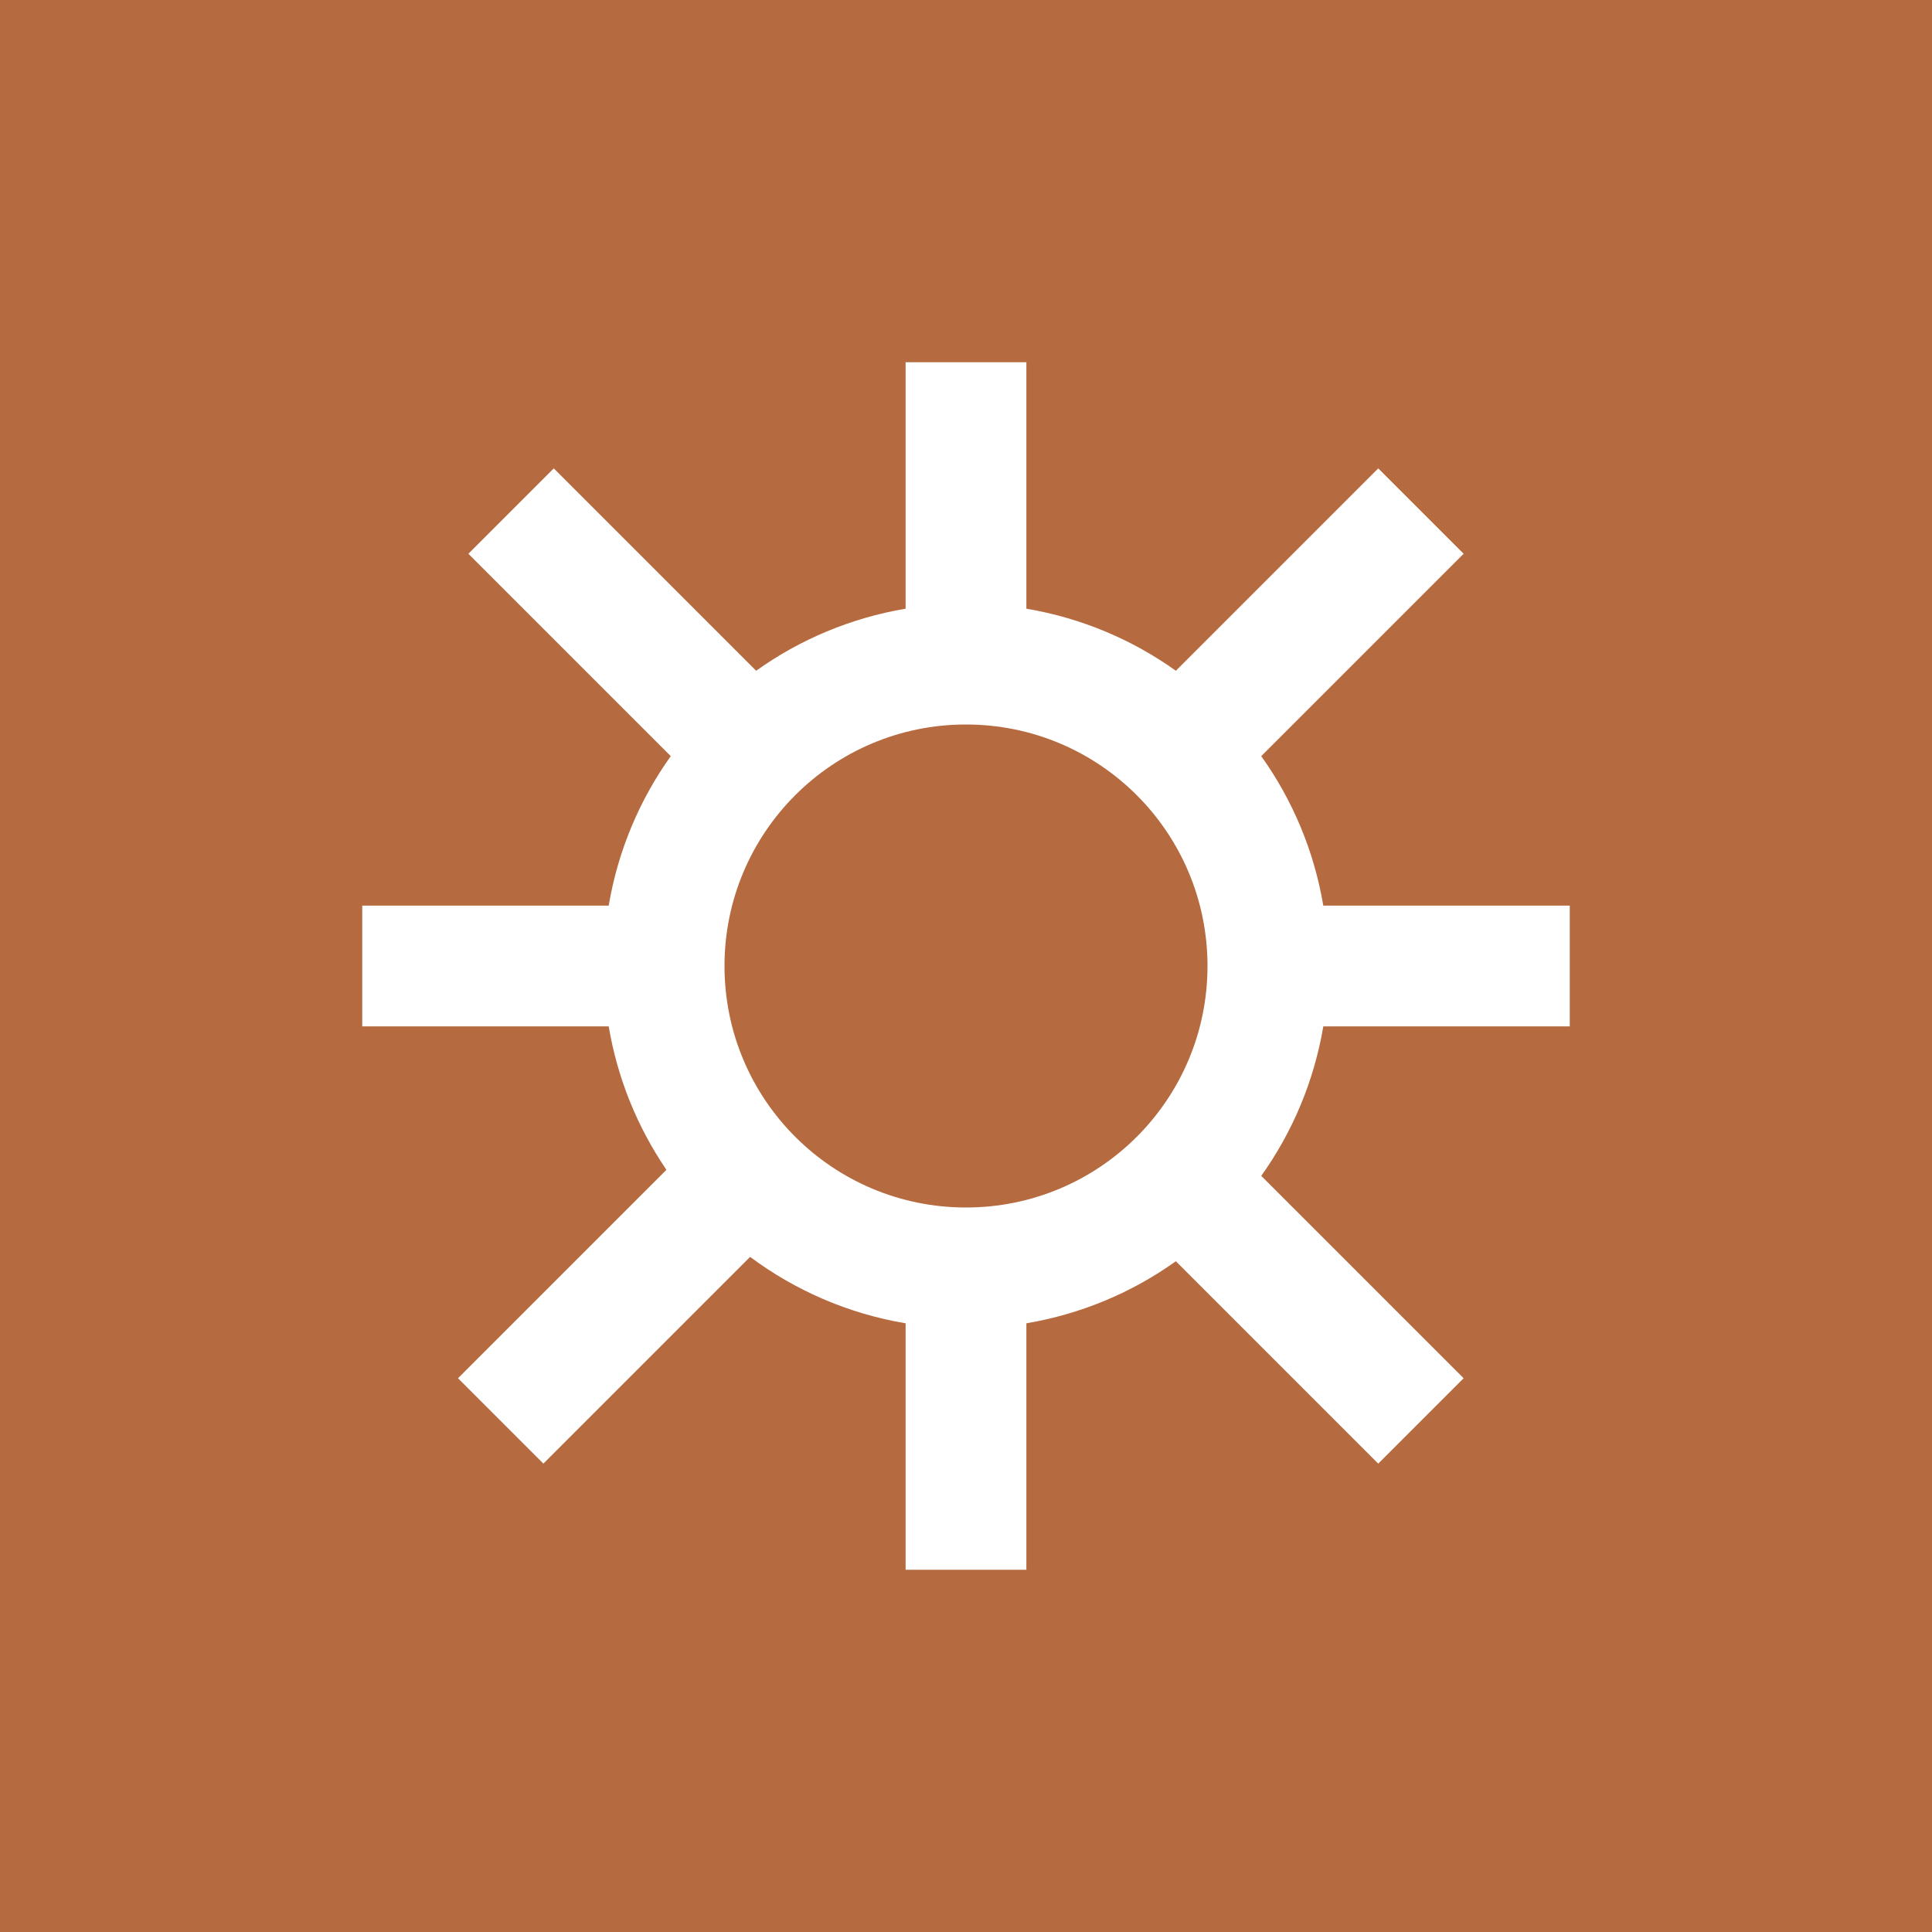
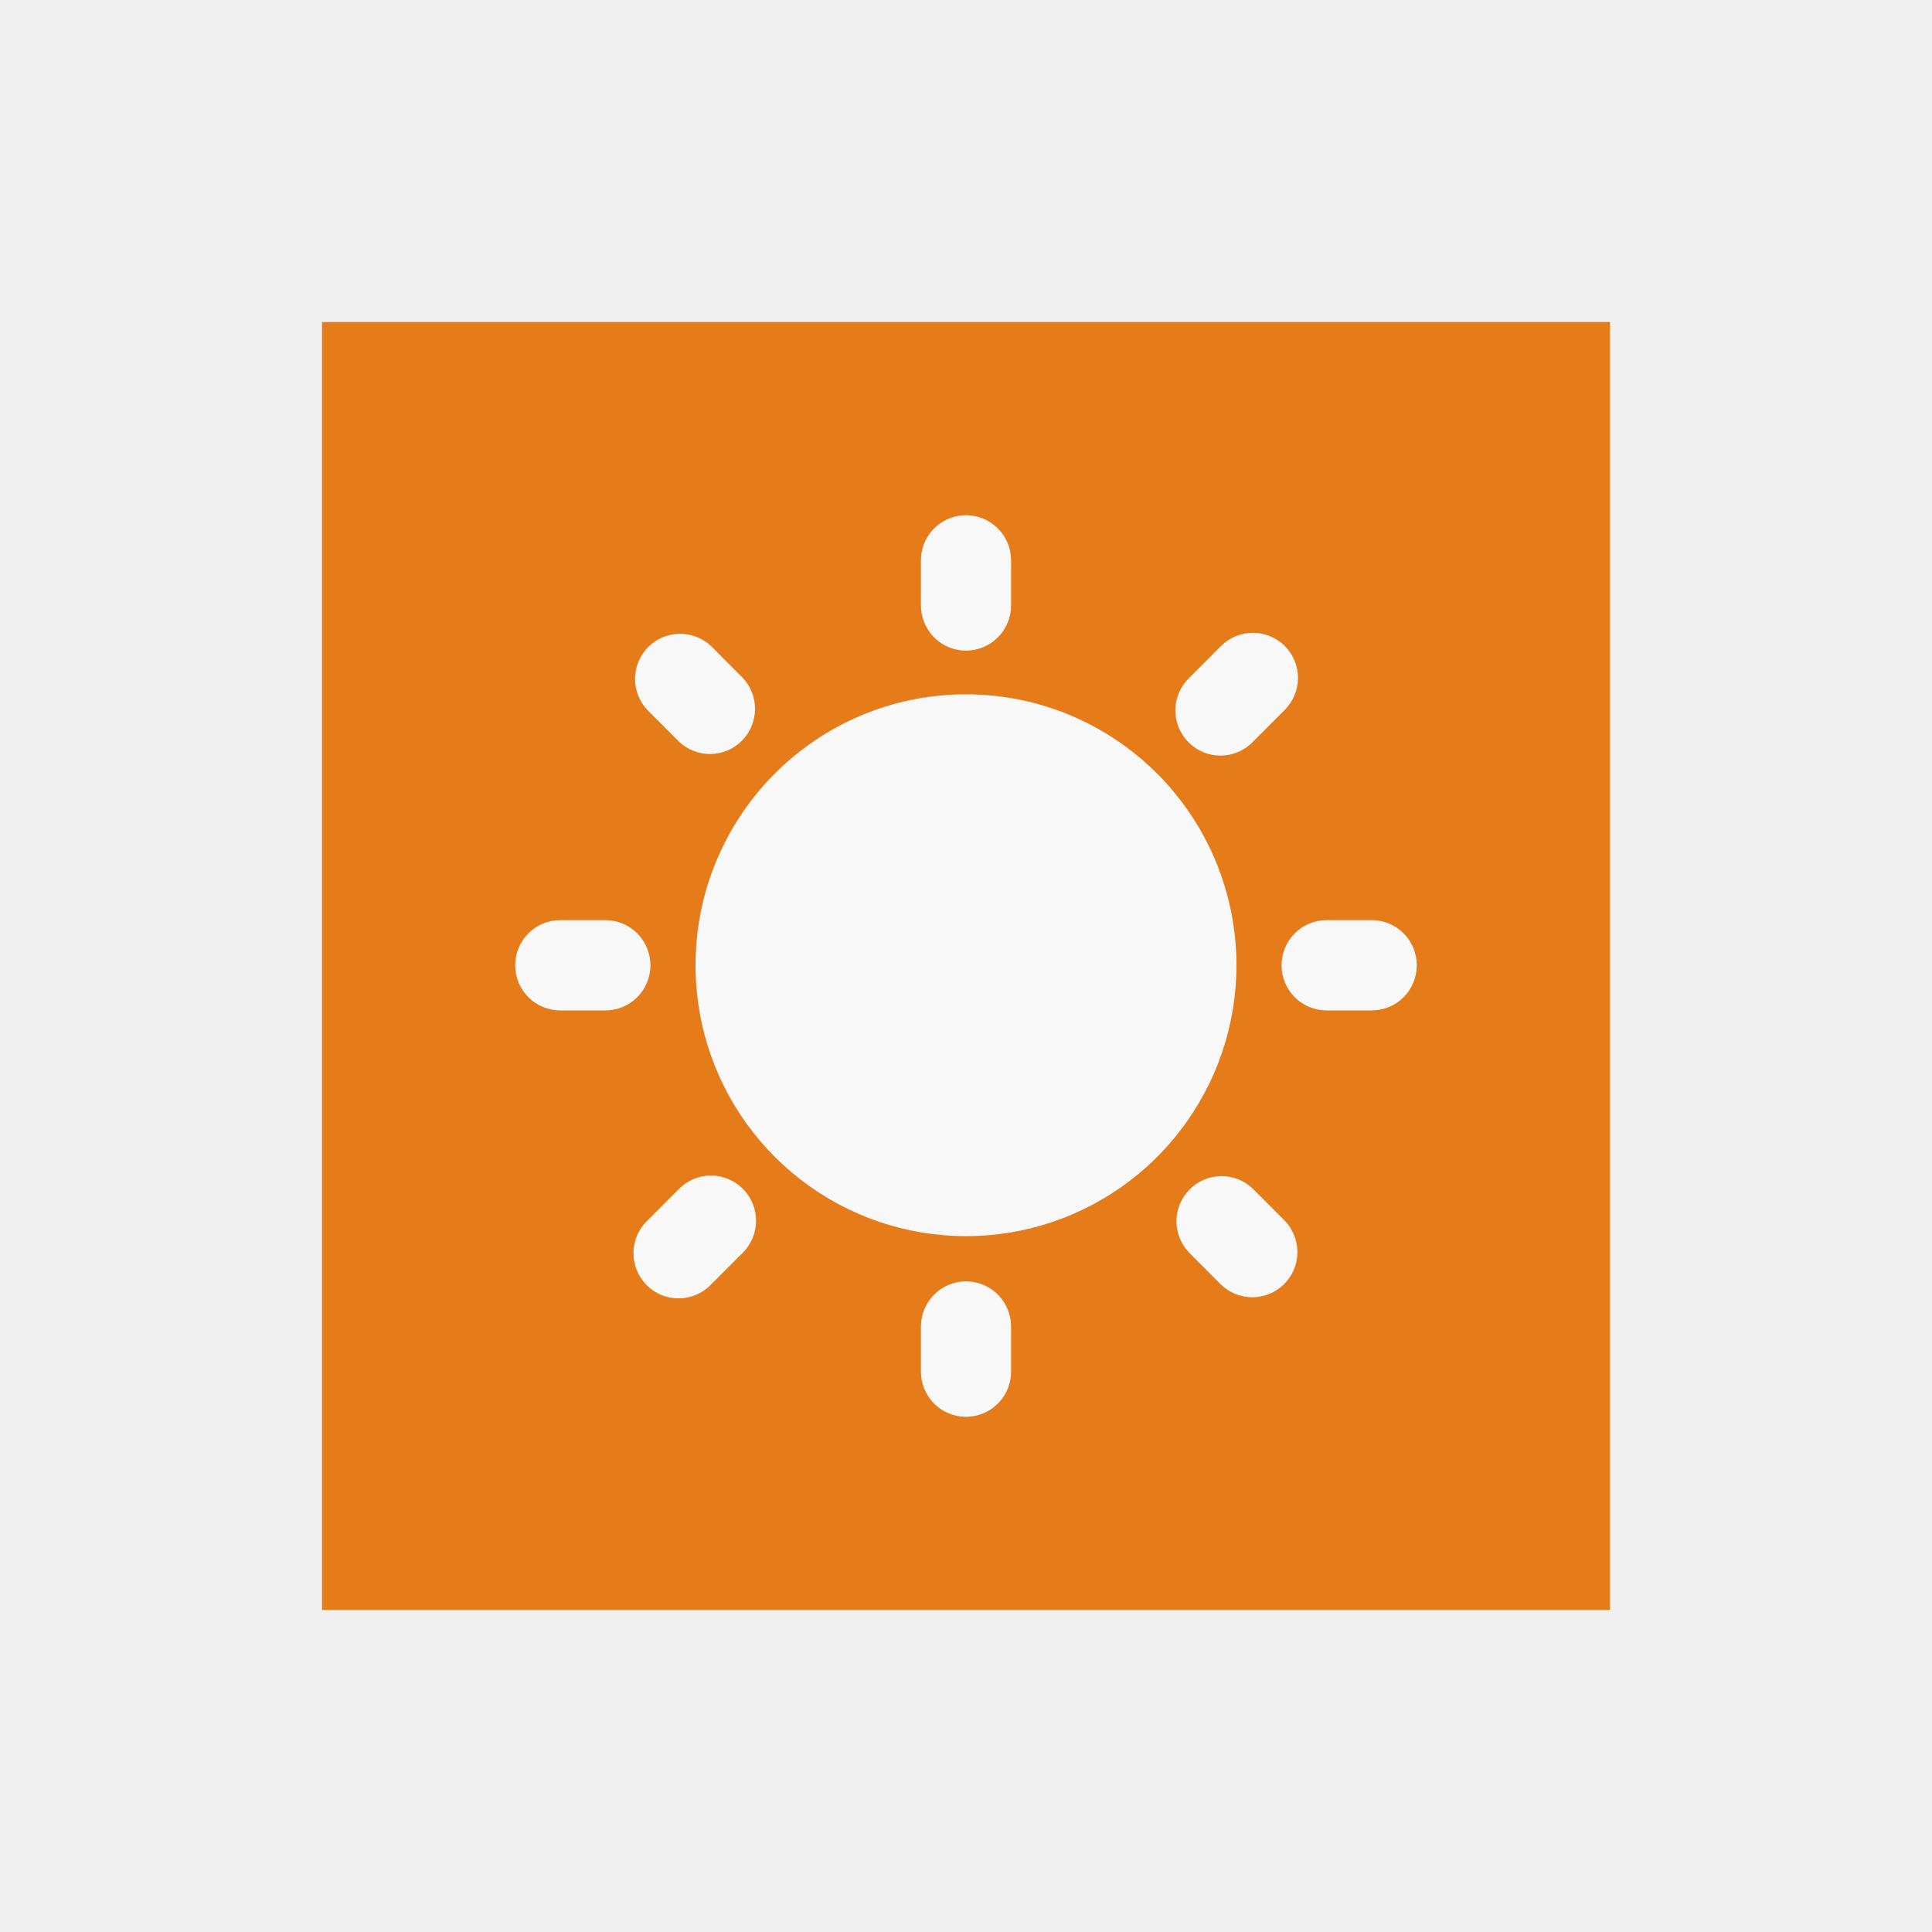
- <svg xmlns="http://www.w3.org/2000/svg" width="16" height="16" viewBox="0 0 16 16" fill="none">
-   <rect width="16" height="16" fill="#B66A40" />
-   <path fill-rule="evenodd" clip-rule="evenodd" d="M7.5 3H8.5V5.041C8.956 5.118 9.377 5.297 9.738 5.555L11.414 3.879L12.121 4.586L10.445 6.262C10.703 6.623 10.882 7.044 10.959 7.5H13V8.5H10.959C10.882 8.956 10.703 9.377 10.445 9.738L12.121 11.414L11.414 12.121L9.738 10.445C9.377 10.703 8.956 10.882 8.5 10.959V13H7.5V10.959C7.023 10.879 6.584 10.686 6.212 10.409L4.5 12.121L3.793 11.414L5.519 9.688C5.281 9.338 5.114 8.935 5.041 8.5H3V7.5H5.041C5.118 7.044 5.297 6.623 5.555 6.262L3.879 4.586L4.586 3.879L6.262 5.555C6.623 5.297 7.044 5.118 7.5 5.041V3ZM6 8C6 9.105 6.895 10 8 10C9.105 10 10 9.105 10 8C10 6.895 9.105 6 8 6C6.895 6 6 6.895 6 8Z" fill="white" />
+ <svg xmlns="http://www.w3.org/2000/svg" width="30" height="30" viewBox="0 0 30 30" fill="none">
+   <rect x="5" y="5" width="20" height="20" fill="#E67B19" />
+   <path fill-rule="evenodd" clip-rule="evenodd" d="M15 10.103C14.829 10.103 14.663 10.04 14.535 9.926C14.407 9.811 14.325 9.654 14.305 9.484L14.3 9.402V8.7C14.3 8.522 14.368 8.35 14.491 8.22C14.614 8.09 14.781 8.012 14.959 8.001C15.137 7.991 15.312 8.049 15.449 8.163C15.586 8.278 15.674 8.441 15.695 8.618L15.7 8.7V9.402C15.7 9.588 15.626 9.766 15.495 9.897C15.364 10.029 15.186 10.103 15 10.103ZM15 19.897C15.171 19.897 15.337 19.96 15.465 20.074C15.593 20.189 15.675 20.346 15.695 20.516L15.7 20.598V21.3C15.7 21.478 15.632 21.65 15.509 21.78C15.386 21.91 15.219 21.988 15.041 21.999C14.863 22.009 14.688 21.951 14.551 21.837C14.414 21.722 14.326 21.559 14.305 21.382L14.3 21.3V20.598C14.3 20.412 14.374 20.234 14.505 20.103C14.636 19.971 14.814 19.897 15 19.897ZM11.535 18.46C11.666 18.591 11.74 18.77 11.74 18.956C11.74 19.141 11.666 19.32 11.535 19.451L11.04 19.947C10.976 20.014 10.898 20.067 10.813 20.104C10.727 20.141 10.636 20.16 10.543 20.161C10.45 20.162 10.358 20.144 10.271 20.109C10.185 20.074 10.107 20.021 10.042 19.956C9.976 19.89 9.924 19.811 9.889 19.725C9.854 19.639 9.836 19.547 9.837 19.454C9.837 19.361 9.857 19.269 9.893 19.183C9.93 19.098 9.983 19.02 10.05 18.956L10.545 18.46C10.677 18.328 10.854 18.254 11.04 18.254C11.226 18.254 11.404 18.328 11.535 18.46ZM19.455 18.46L19.95 18.956C20.077 19.088 20.148 19.265 20.146 19.449C20.145 19.633 20.071 19.808 19.941 19.938C19.811 20.068 19.636 20.142 19.452 20.144C19.269 20.145 19.092 20.075 18.96 19.947L18.465 19.451C18.337 19.319 18.267 19.142 18.268 18.958C18.27 18.774 18.344 18.598 18.474 18.468C18.603 18.338 18.779 18.265 18.962 18.263C19.146 18.261 19.323 18.332 19.455 18.46ZM9.4 14.288C9.586 14.288 9.764 14.361 9.895 14.493C10.026 14.624 10.1 14.803 10.1 14.989C10.1 15.175 10.026 15.353 9.895 15.485C9.764 15.616 9.586 15.69 9.4 15.69H8.7C8.514 15.69 8.336 15.616 8.205 15.485C8.074 15.353 8 15.175 8 14.989C8 14.803 8.074 14.624 8.205 14.493C8.336 14.361 8.514 14.288 8.7 14.288H9.4ZM21.3 14.288C21.486 14.288 21.664 14.361 21.795 14.493C21.926 14.624 22 14.803 22 14.989C22 15.175 21.926 15.353 21.795 15.485C21.664 15.616 21.486 15.69 21.3 15.69H20.6C20.414 15.69 20.236 15.616 20.105 15.485C19.974 15.353 19.9 15.175 19.9 14.989C19.9 14.803 19.974 14.624 20.105 14.493C20.236 14.361 20.414 14.288 20.6 14.288H21.3ZM19.95 10.031C20.081 10.163 20.155 10.341 20.155 10.527C20.155 10.713 20.081 10.891 19.95 11.023L19.455 11.519C19.39 11.586 19.313 11.639 19.228 11.676C19.142 11.713 19.05 11.732 18.957 11.733C18.864 11.733 18.772 11.716 18.686 11.681C18.6 11.645 18.522 11.593 18.456 11.527C18.391 11.461 18.339 11.383 18.303 11.297C18.268 11.211 18.25 11.118 18.251 11.025C18.252 10.932 18.271 10.84 18.308 10.755C18.345 10.669 18.398 10.592 18.465 10.527L18.96 10.031C19.091 9.9 19.269 9.826 19.455 9.826C19.64 9.826 19.818 9.9 19.95 10.031ZM11.04 10.031L11.535 10.527C11.659 10.66 11.727 10.836 11.724 11.018C11.721 11.2 11.648 11.374 11.519 11.503C11.391 11.632 11.217 11.705 11.035 11.708C10.854 11.711 10.678 11.643 10.545 11.518L10.05 11.022C9.926 10.889 9.858 10.713 9.861 10.531C9.864 10.349 9.938 10.175 10.066 10.046C10.195 9.918 10.368 9.844 10.55 9.841C10.732 9.839 10.908 9.907 11.04 10.031ZM10.941 16.07C10.853 15.739 10.807 15.4 10.801 15.062V14.913C10.81 14.386 10.918 13.861 11.124 13.368C11.332 12.868 11.633 12.417 12.007 12.036C12.397 11.64 12.863 11.322 13.382 11.105C13.875 10.899 14.399 10.791 14.926 10.782H15.073C15.411 10.788 15.749 10.834 16.08 10.922C16.974 11.161 17.765 11.689 18.329 12.424C18.894 13.159 19.2 14.061 19.2 14.988C19.2 15.916 18.894 16.817 18.329 17.552C18.225 17.689 18.112 17.818 17.992 17.94C17.858 18.077 17.713 18.205 17.56 18.323C16.826 18.889 15.926 19.195 15 19.195C14.074 19.195 13.174 18.889 12.44 18.323C11.706 17.758 11.179 16.966 10.941 16.07Z" fill="#F8F8F8" />
</svg>
